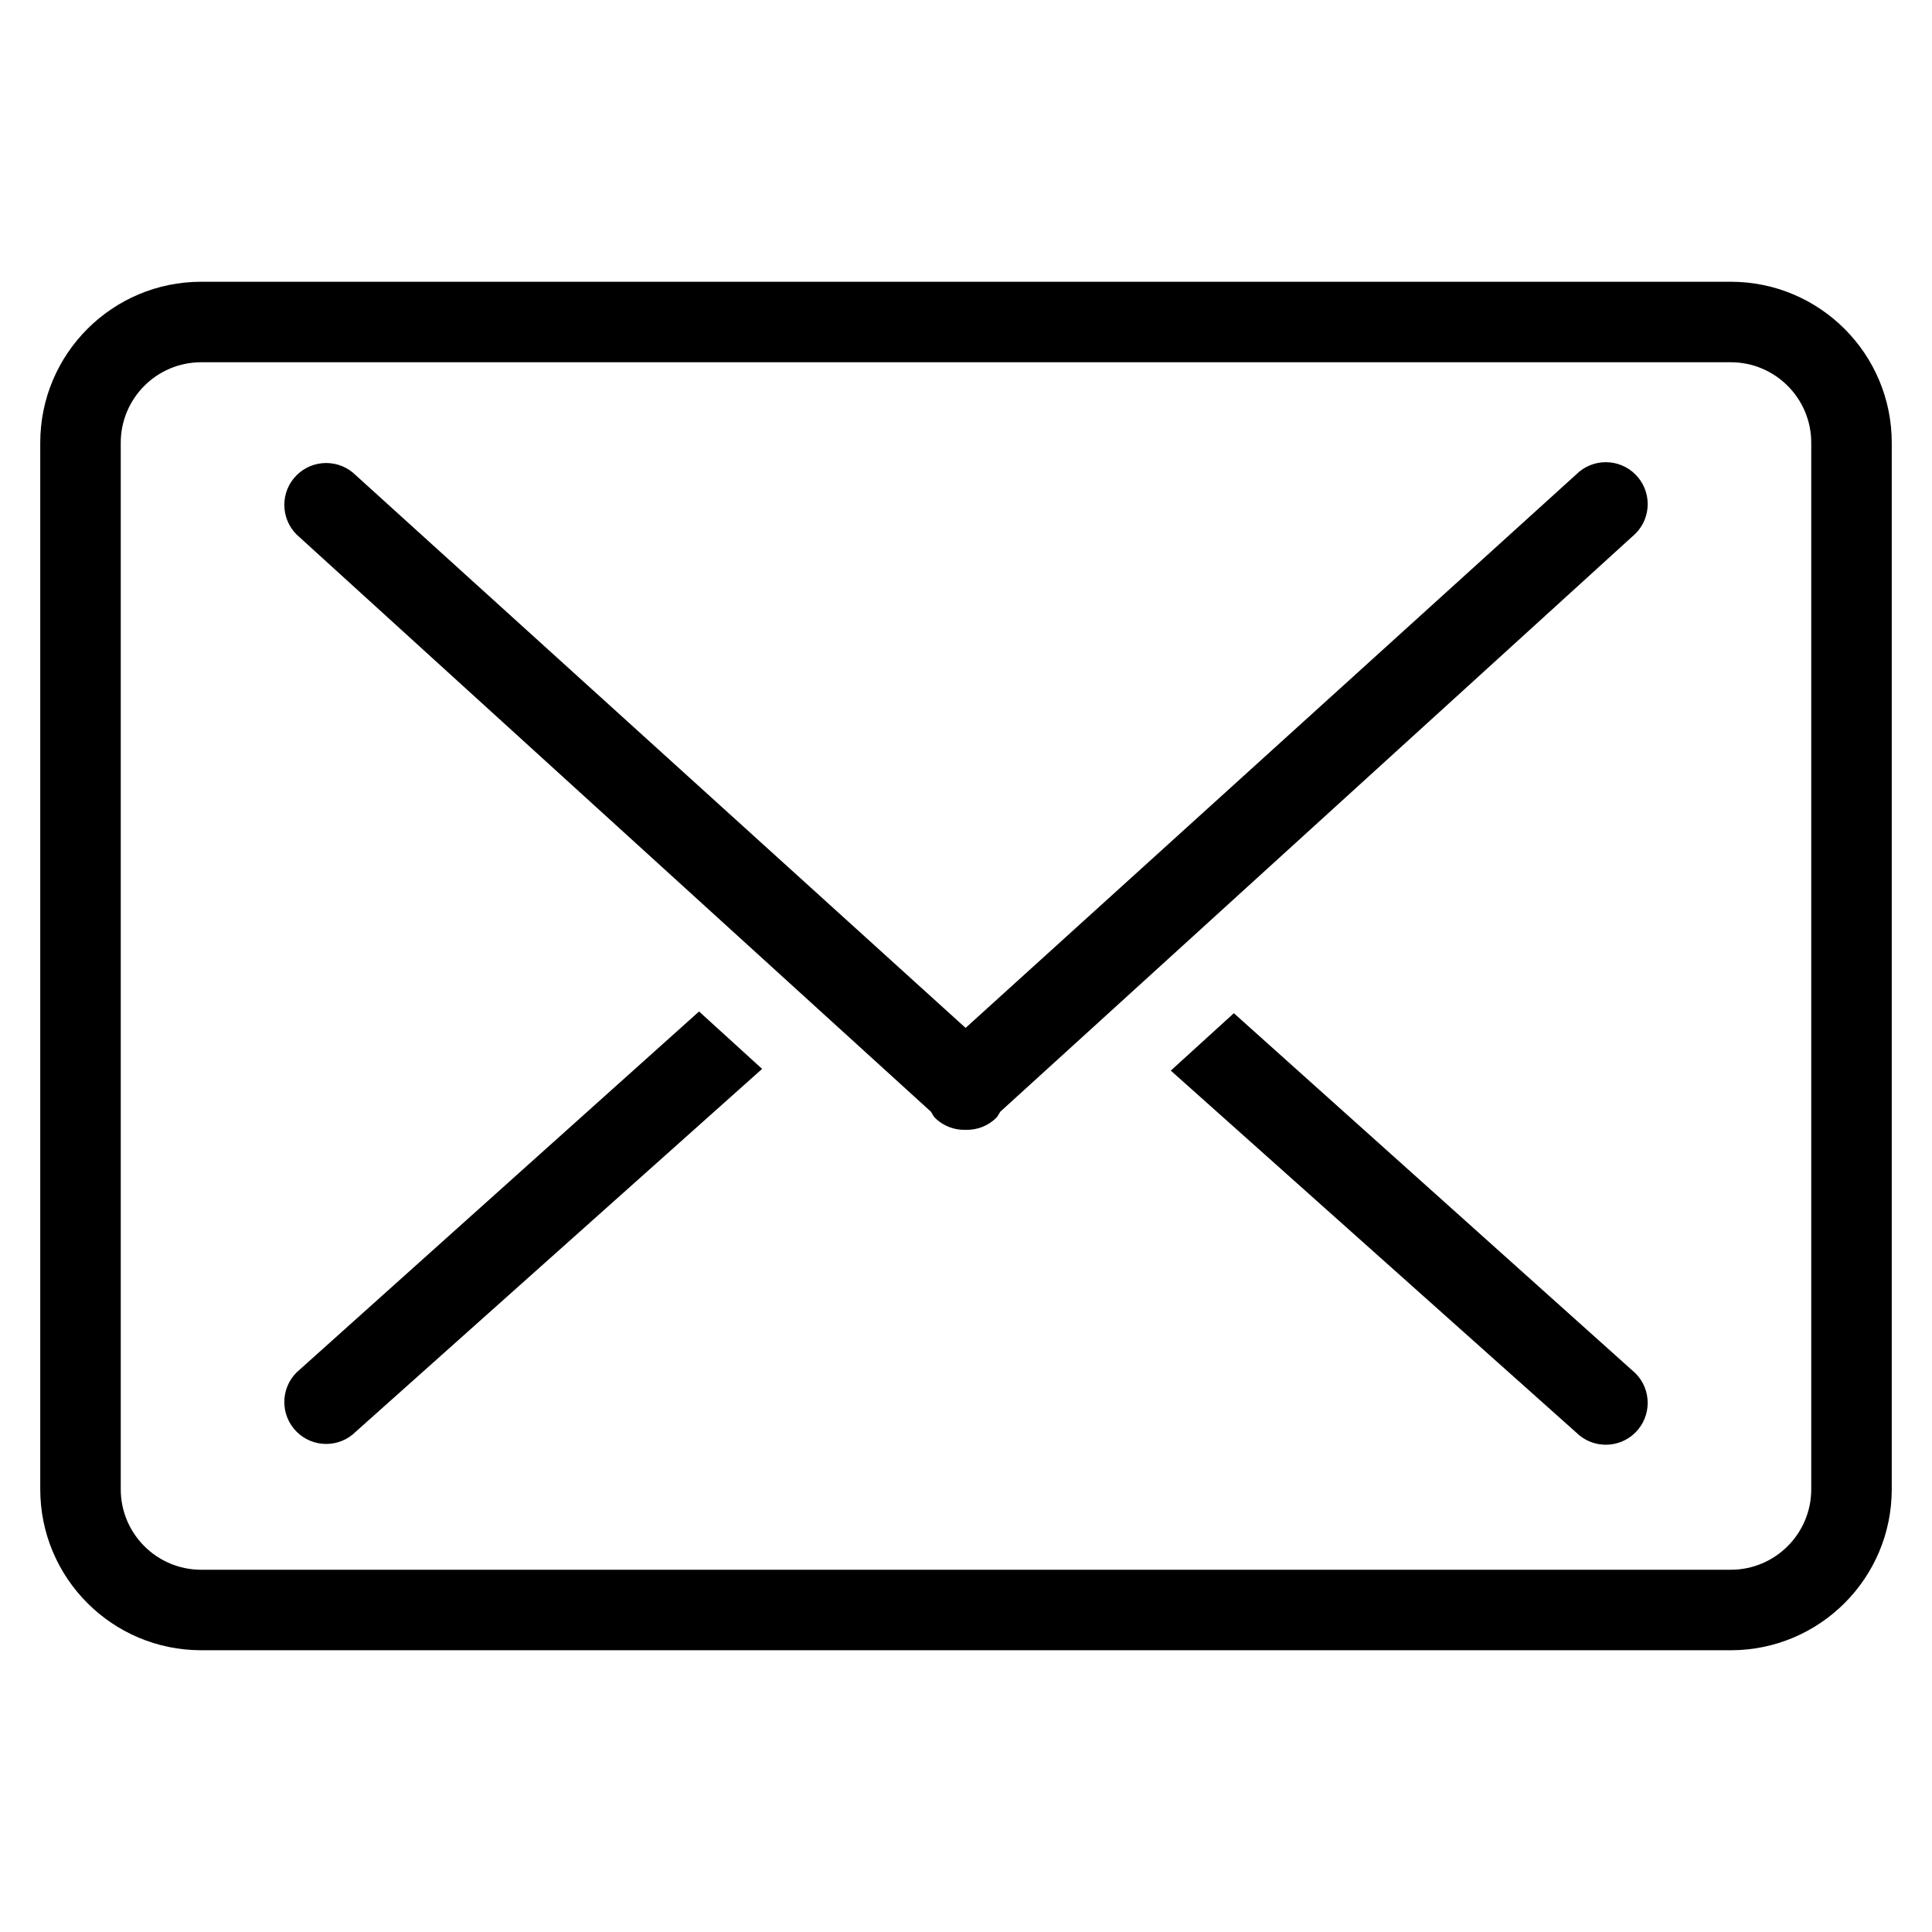
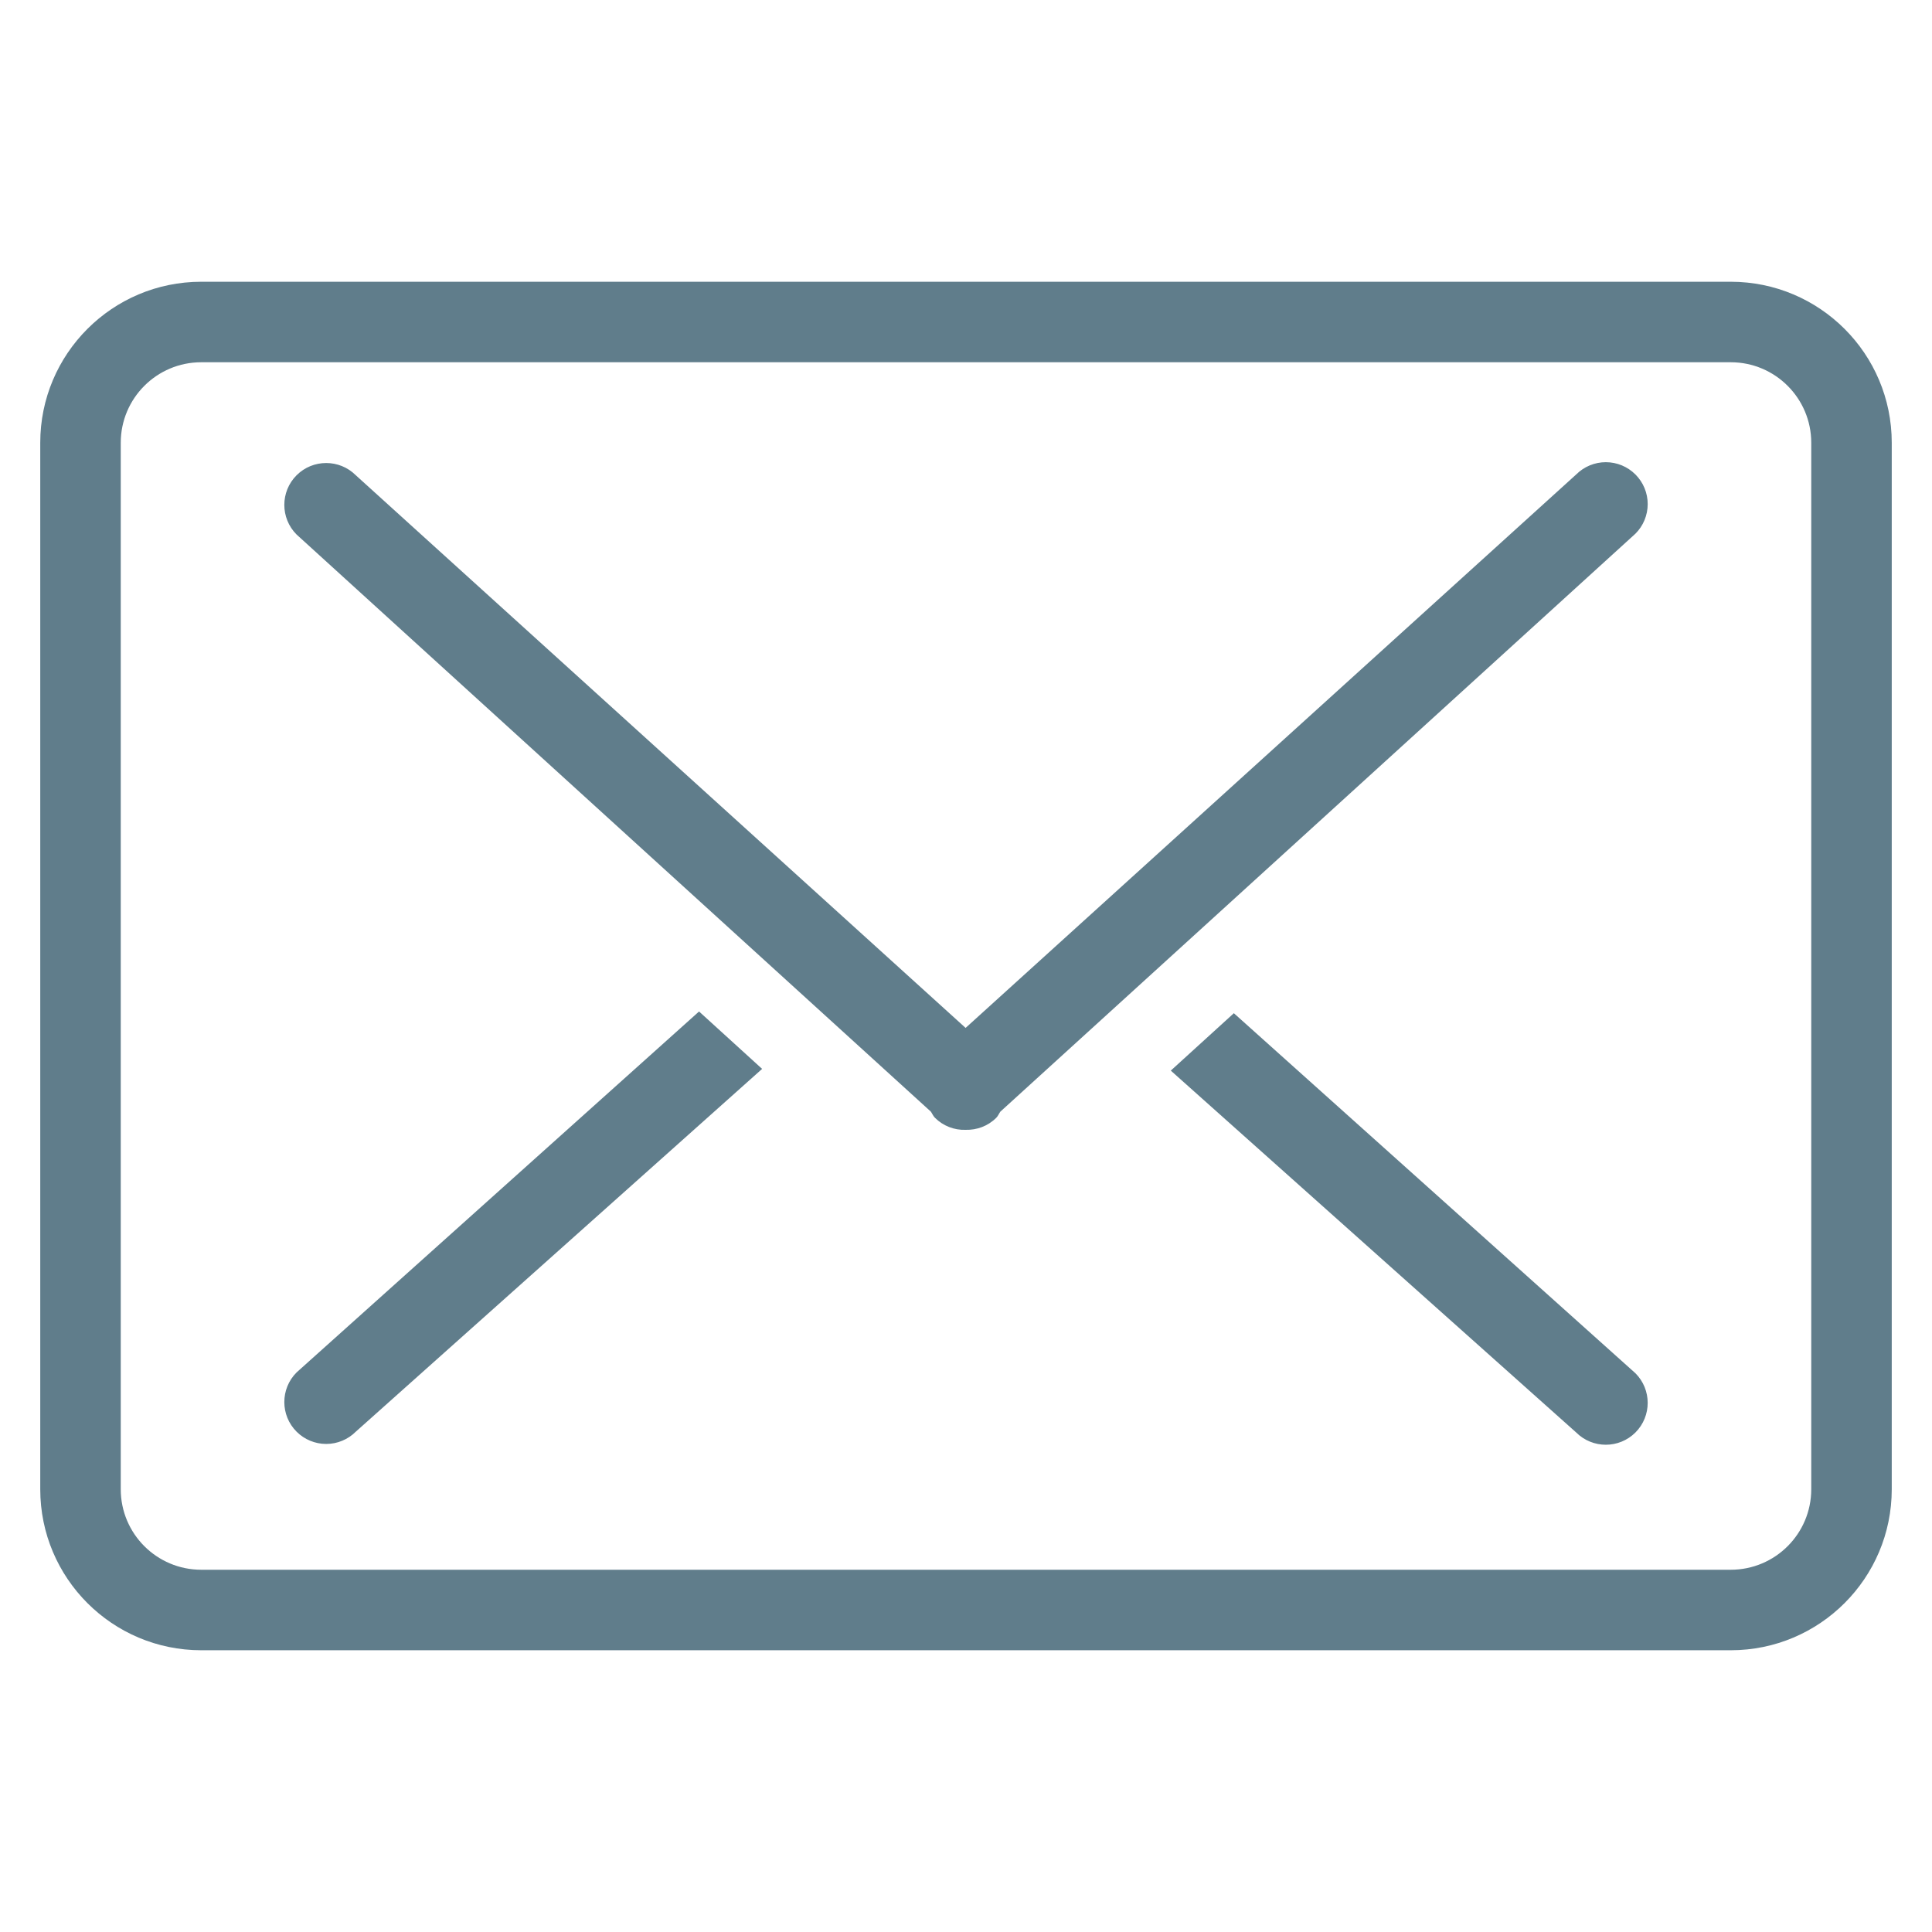
- <svg xmlns="http://www.w3.org/2000/svg" width="144" height="144" fill-rule="evenodd" clip-rule="evenodd">
-   <path d="M129 21H15C8.373 21 3 26.373 3 33v78c0 6.627 5.373 12 12 12h114c6.627 0 12-5.373 12-12V33c0-6.627-5.373-12-12-12zm0 96H15c-3.312 0-6-2.685-6-6V33c0-3.312 2.688-6 6-6h114c3.312 0 6 2.688 6 6v78c0 3.315-2.688 6-6 6zM91.966 75.52l29.93 26.834c1.218 1.218 1.218 3.197 0 4.415-1.22 1.218-3.198 1.218-4.416 0L87.264 79.797l4.702-4.28zm-35.161 4.148l-30.285 27.04c-1.218 1.22-3.197 1.22-4.415 0-1.218-1.218-1.218-3.197 0-4.415L52.103 75.39l4.7 4.278zm65.09-39.89L74.56 82.856c-.106.15-.17.323-.304.457-.63.63-1.462.92-2.287.898-.825.023-1.657-.268-2.283-.898-.135-.134-.2-.307-.304-.457L22.105 39.84c-1.218-1.22-1.218-3.198 0-4.416 1.218-1.218 3.197-1.218 4.415 0l45.45 41.19 45.51-41.25c1.218-1.22 3.197-1.22 4.415 0 1.22 1.217 1.22 3.196 0 4.415z" />
+ <svg xmlns="http://www.w3.org/2000/svg" width="144" height="144" fill-rule="evenodd" clip-rule="evenodd" fill="#607D8B">
+   <path d="M129 21H15C8.373 21 3 26.373 3 33v78c0 6.627 5.373 12 12 12h114c6.627 0 12-5.373 12-12V33c0-6.627-5.373-12-12-12zm0 96H15a6 6 0 0 1-6-6V33c0-3.312 2.688-6 6-6h114c3.312 0 6 2.688 6 6v78a6 6 0 0 1-6 6zM91.966 75.52l29.93 26.834a3.124 3.124 0 0 1 0 4.415 3.125 3.125 0 0 1-4.416 0L87.264 79.797l4.702-4.28zm-35.161 4.148l-30.285 27.04a3.12 3.12 0 0 1-4.415 0 3.124 3.124 0 0 1 0-4.415L52.103 75.39l4.7 4.278zm65.09-39.89L74.56 82.856c-.106.15-.17.323-.304.457-.63.63-1.462.92-2.287.898a3.075 3.075 0 0 1-2.283-.898c-.135-.134-.2-.307-.304-.457L22.105 39.84a3.125 3.125 0 0 1 0-4.416 3.124 3.124 0 0 1 4.415 0l45.45 41.19 45.51-41.25a3.12 3.12 0 0 1 4.415 0 3.12 3.12 0 0 1 0 4.415z" />
</svg>
